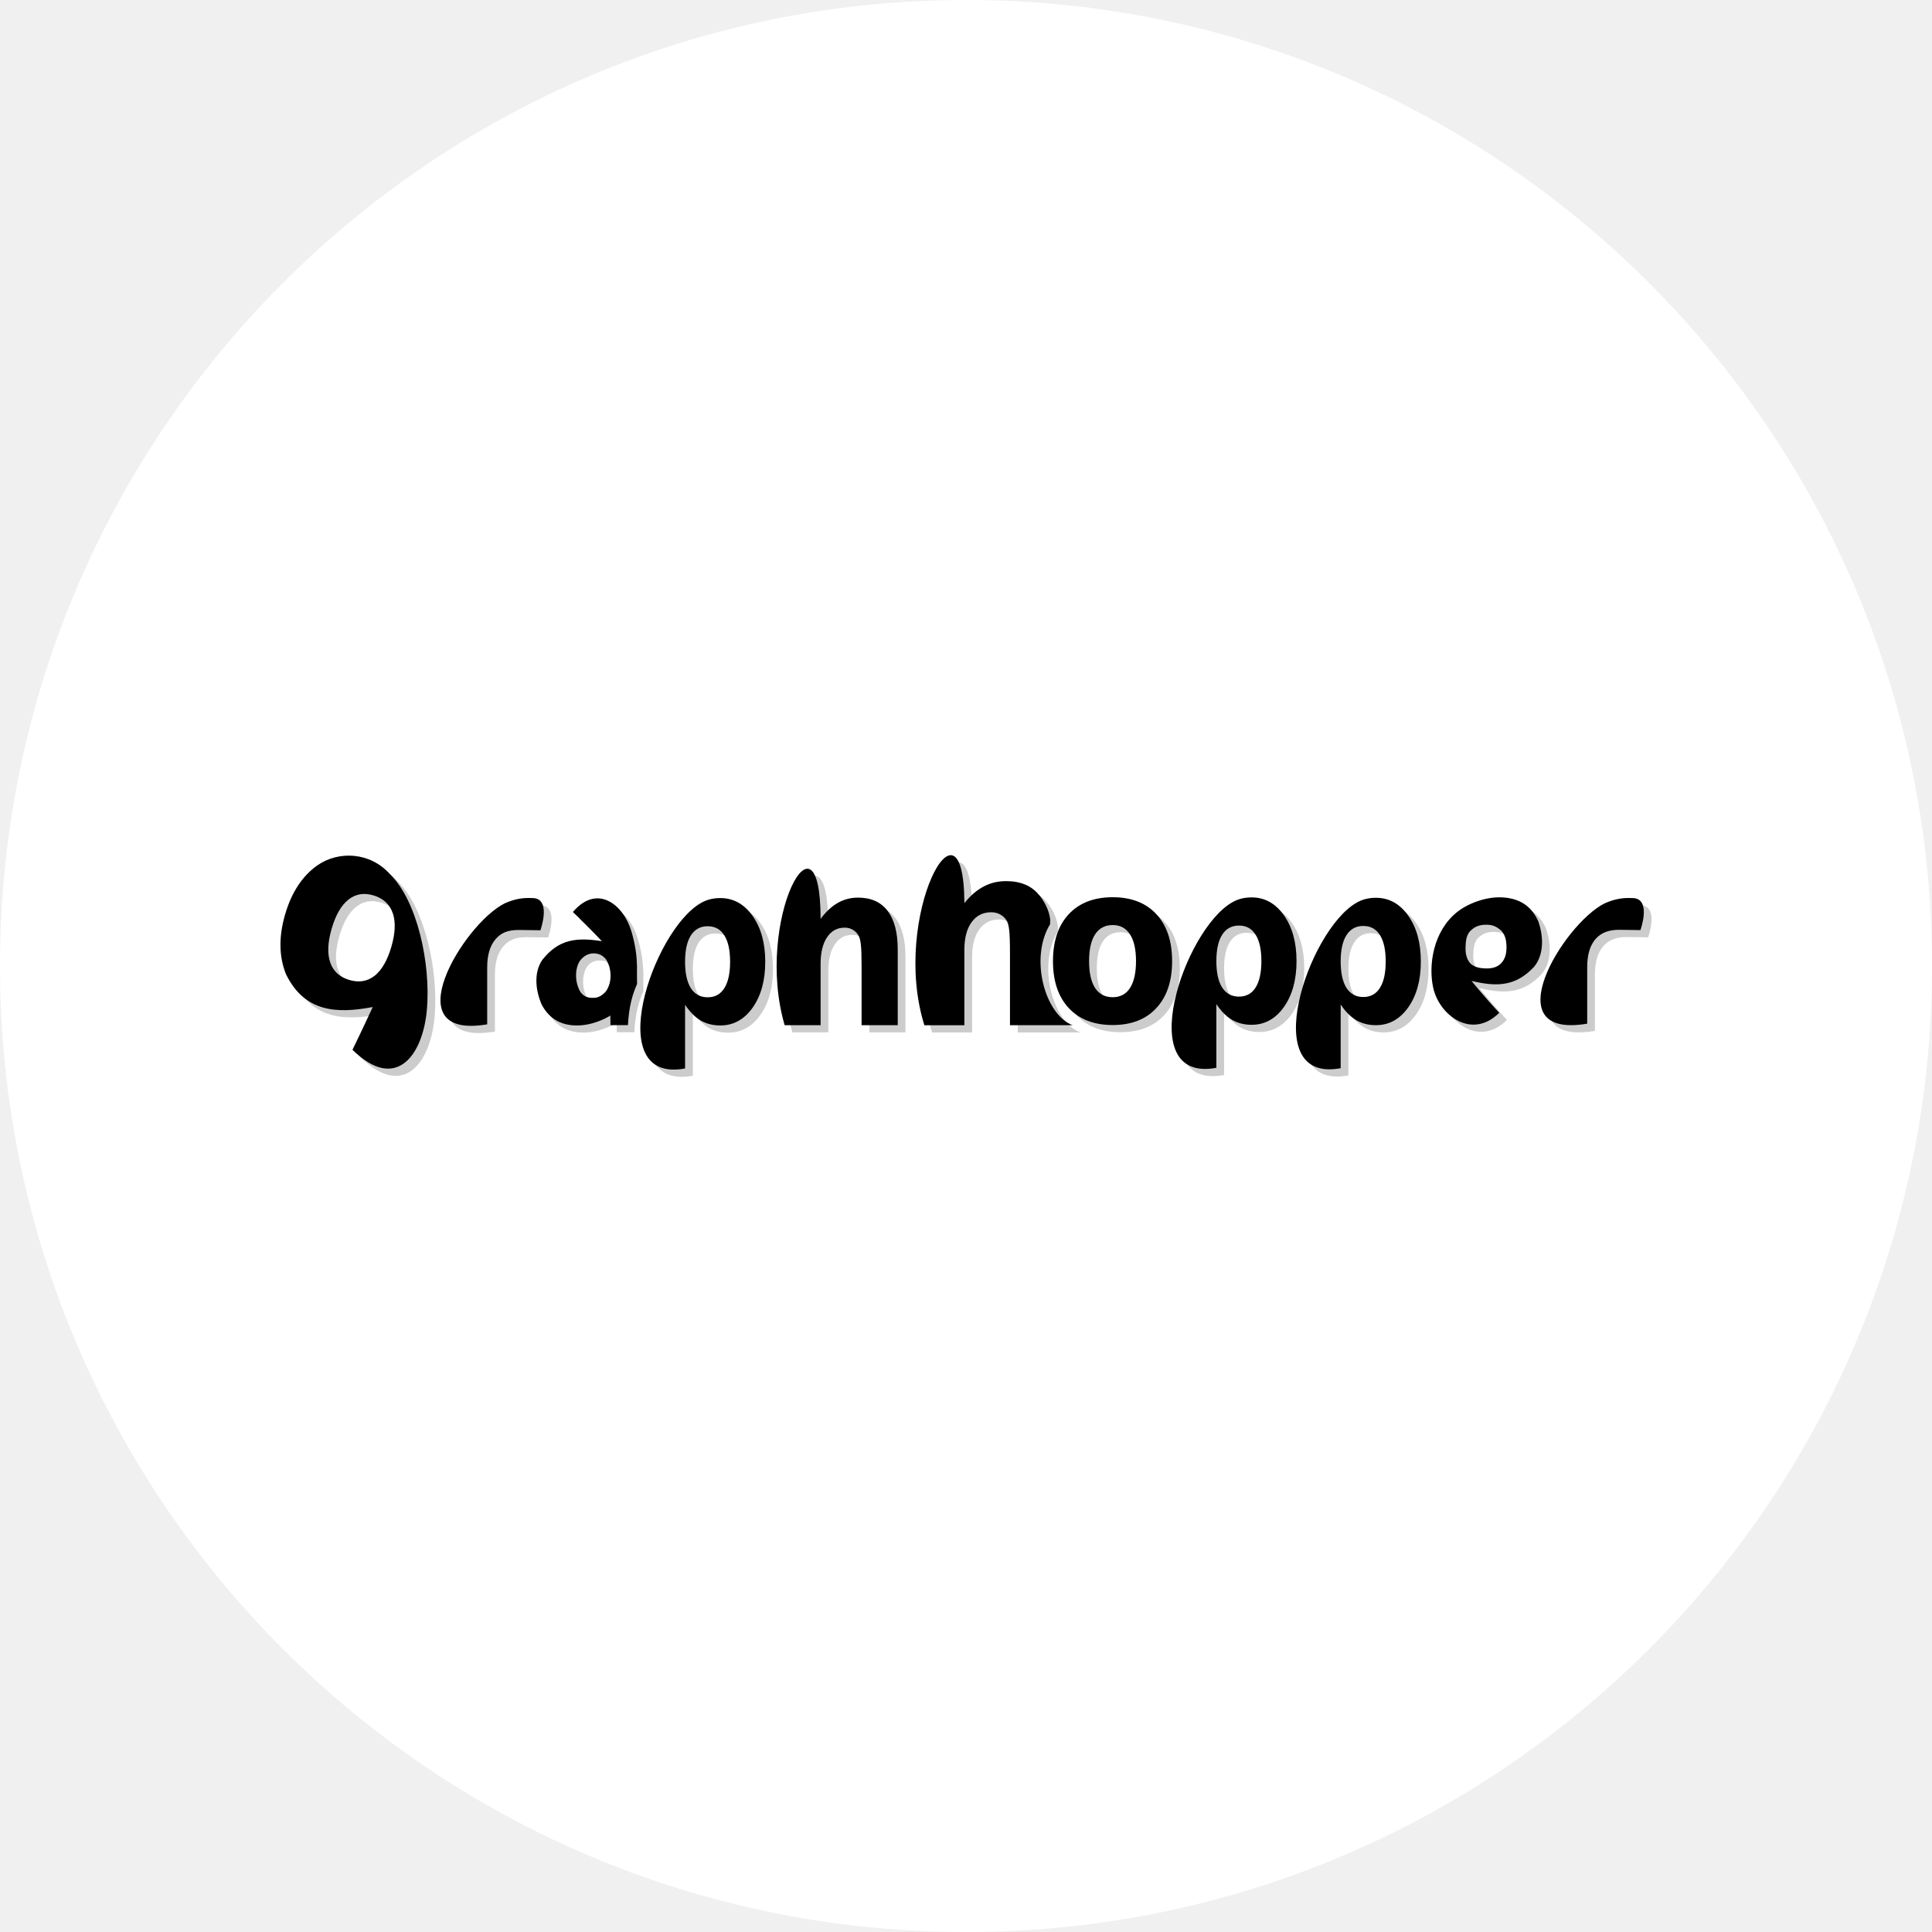
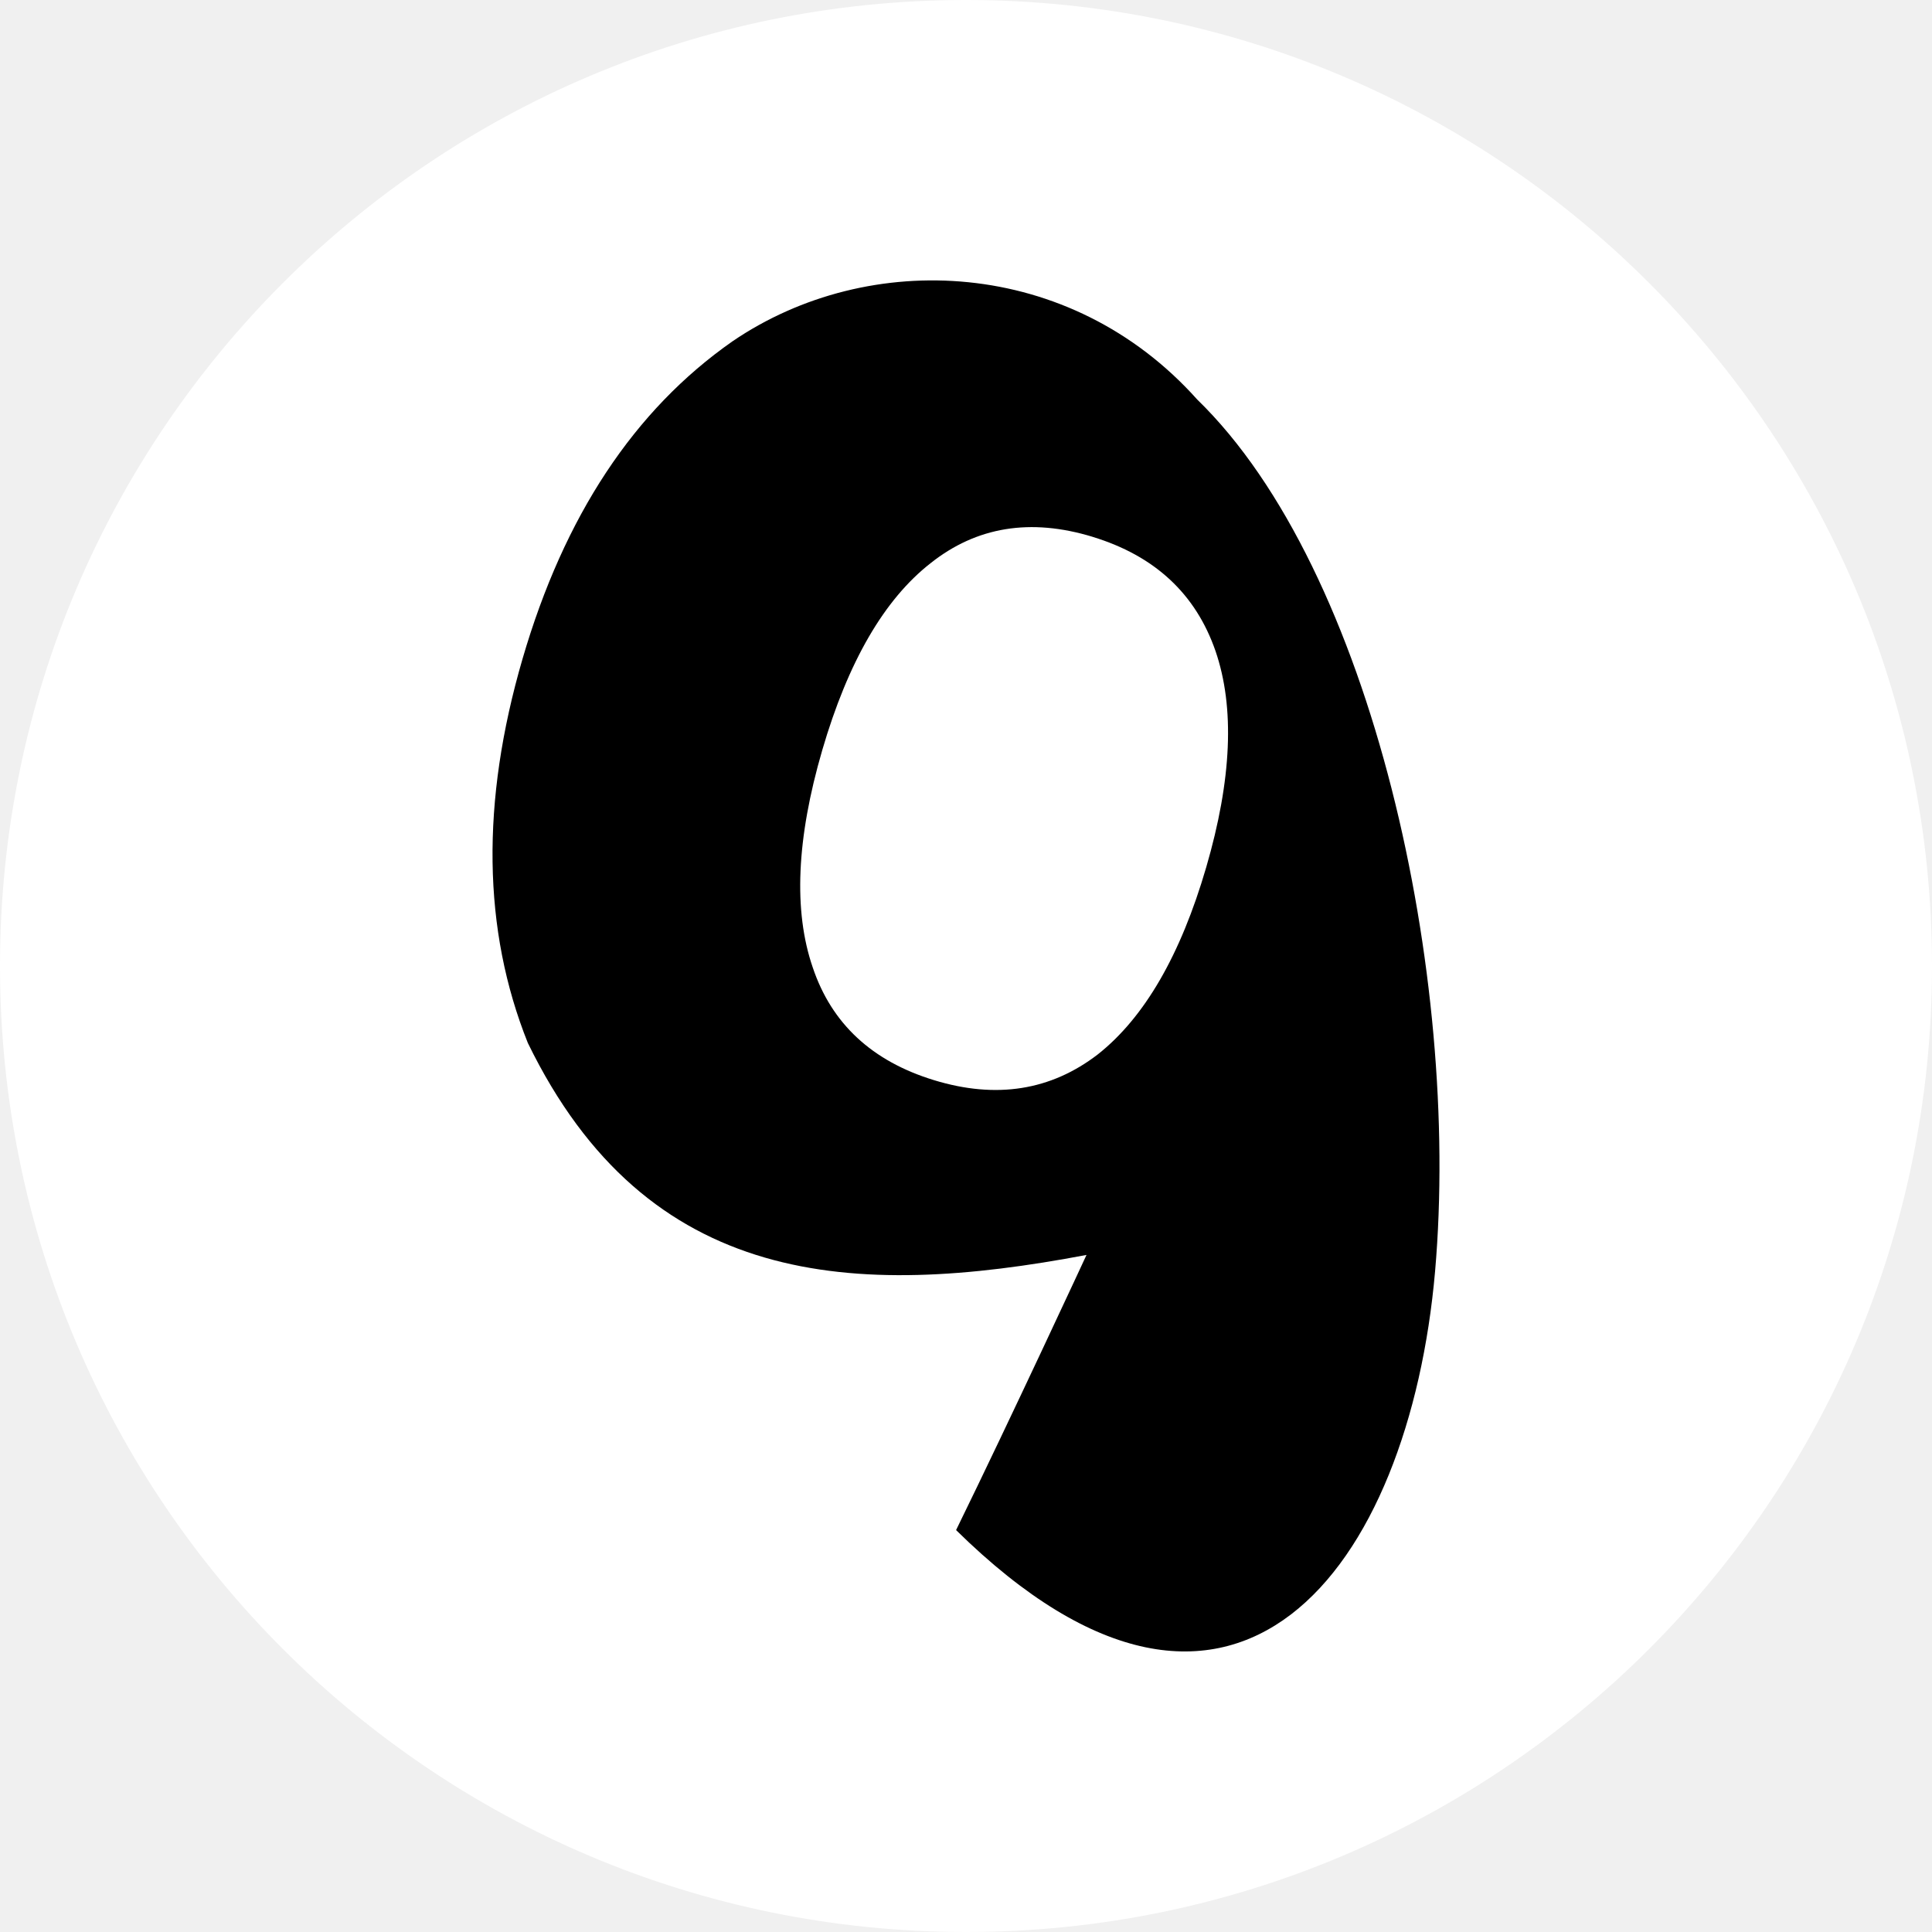
<svg xmlns="http://www.w3.org/2000/svg" width="62" height="62" viewBox="0 0 62 62" fill="none">
  <circle cx="31" cy="31" r="31" fill="#fff" />
-   <g fill="#000" transform="translate(9 27.444) scale(0.179545) translate(-105.909 -211.274)">
-     <g fill="#ccc">
-       <path d="m217.62 229.38v13.557h-6.462v-2.207-8.13c-2e-5 -1.948-0.042-3.287-0.126-4.015-0.072-0.729-0.203-1.266-0.395-1.61-0.251-0.464-0.592-0.822-1.023-1.073-0.431-0.265-0.921-0.398-1.472-0.398-1.34 3e-5 -2.393 0.576-3.159 1.729-0.766 1.14-1.149 2.723-1.149 4.751v10.953h-6.426c-5.456-18.695 6.406-40.603 6.426-19.003 0.969-1.299 1.998-2.253 3.087-2.862 1.089-0.623 2.291-0.934 3.608-0.934 2.321 2e-5 4.08 0.789 5.277 2.365 1.208 1.577 1.813 3.87 1.813 6.878" />
-       <path d="m244.85 224.9c-3.726 6.104-0.904 16.197 4.033 18.054l-11.202 8.4e-4v-4.399-8.432c-3e-5 -2.02-0.047-3.408-0.14-4.164-0.08-0.756-0.226-1.312-0.439-1.67-0.28-0.481-0.659-0.852-1.139-1.113-0.479-0.275-1.025-0.412-1.638-0.412-1.492 2e-5 -2.663 0.598-3.516 1.794-0.852 1.182-1.278 2.824-1.278 4.927v13.47h-7.151c-6.072-19.389 7.071-43.549 7.151-21.819 1.079-1.347 2.224-2.336 3.436-2.969 1.212-0.646 2.55-0.969 4.015-0.969 2.583 2e-5 4.541 0.818 5.873 2.453 0.797 0.858 1.881 2.741 2.018 4.471" />
-       <path d="m256.04 225.04c-1.372 2e-5 -2.422 0.557-3.148 1.671-0.715 1.101-1.072 2.694-1.072 4.779 0 2.085 0.357 3.684 1.072 4.798 0.726 1.101 1.776 1.651 3.148 1.651 1.349 0 2.381-0.55 3.096-1.651 0.715-1.114 1.072-2.713 1.072-4.798-1e-5 -2.085-0.357-3.678-1.072-4.779-0.715-1.114-1.747-1.671-3.096-1.671m0-4.973c3.333 2e-5 5.933 1.01 7.801 3.03 1.88 2.02 2.819 4.817 2.82 8.392-2e-5 3.574-0.94 6.371-2.82 8.392-1.868 2.02-4.468 3.03-7.801 3.03-3.344-1e-5 -5.962-1.01-7.853-3.03-1.88-2.02-2.82-4.817-2.82-8.392 0-3.574 0.94-6.371 2.82-8.392 1.891-2.02 4.509-3.03 7.853-3.03" />
-       <path d="m274.57 239.18v11.385c-14.984 2.813-5.88-24.53 2.784-29.547 1.019-0.607 2.19-0.91 3.514-0.91 2.343 2e-5 4.267 1.065 5.772 3.195 1.505 2.117 2.258 4.847 2.258 8.19-2e-5 3.343-0.753 6.08-2.258 8.21-1.505 2.117-3.429 3.175-5.772 3.175-1.324-1e-5 -2.496-0.297-3.514-0.891-1.019-0.607-1.947-1.542-2.784-2.808m4.04-14.038c-1.302 2e-5 -2.303 0.549-3.005 1.646-0.69 1.084-1.036 2.653-1.036 4.705-1e-5 2.052 0.345 3.627 1.036 4.724 0.702 1.084 1.703 1.626 3.005 1.626 1.302 0 2.292-0.542 2.971-1.626 0.69-1.084 1.036-2.659 1.036-4.724-2e-5 -2.065-0.345-3.64-1.036-4.724-0.679-1.084-1.669-1.626-2.971-1.626" />
-       <path d="m346.5 225.9c-1.797 1e-5 -3.228 0.538-4.204 1.701-0.964 1.15-1.445 2.803-1.445 4.96v10.116c-16.799 2.842-4.274-17.8 3.086-21.486 1.782-0.81 3.283-1.047 4.961-0.961 2.758-0.026 2.22 3.443 1.476 5.721" />
-       <path d="m317.63 222.69c1.806-1.43 5.043-2.78 8.148-2.589 3.656 0.225 5.387 2.172 6.334 4.279 1.025 2.938 0.94 6.068-0.748 8.114-3.247 3.473-6.535 3.639-11.171 2.538 0 0 1.979 2.507 4.938 5.691-4.888 4.869-10.733 0.475-11.814-4.518-0.861-3.975-0.024-10.079 4.314-13.515zm5.161 2.285c-1.542 0.029-2.232 0.518-2.936 1.228-0.658 0.813-0.71 1.812-0.748 2.874-0.05 1.406 0.409 2.368 0.903 2.869 0.794 0.706 1.846 0.851 2.922 0.849 1.035-2e-3 1.882-0.263 2.529-0.913 0.312-0.361 0.988-1.088 0.966-2.863-2e-3 -1.467-0.333-2.303-0.909-2.945-0.918-0.842-1.64-1.064-2.556-1.089" />
-       <path d="m149.89 225.93c-2.047 1e-5 -3.228 0.54-4.204 1.71-0.964 1.156-1.445 2.819-1.445 4.987v10.17c-16.799 2.857-4.274-17.896 3.086-21.602 1.782-0.814 3.283-1.053 4.961-0.966 2.758-0.026 2.22 3.461 1.476 5.752" />
-       <path d="m126.86 215.95c-3.53-3.949-9.117-4.201-12.908-1.616-2.728 1.907-4.671 4.846-5.829 8.818-1.158 3.972-1.109 7.527 0.148 10.666 3.316 6.812 9.043 7.113 15.514 5.886 0 0-2.094 4.522-3.622 7.641 7.77 7.645 12.589 1.003 13.302-7.188 0.714-8.192-1.733-19.477-6.605-24.207zm-2.905 3.813c1.725 0.526 2.862 1.582 3.412 3.169 0.539 1.567 0.453 3.57-0.258 6.008-0.711 2.438-1.714 4.17-3.009 5.194-1.306 1.005-2.821 1.244-4.545 0.718-1.725-0.526-2.849-1.57-3.373-3.133-0.539-1.567-0.451-3.578 0.264-6.031 0.716-2.454 1.718-4.185 3.009-5.194 1.276-1.014 2.776-1.258 4.5-0.732" />
-       <path d="m296.79 239.25v11.385c-14.984 2.813-5.88-24.53 2.784-29.547 1.019-0.607 2.19-0.91 3.514-0.91 2.343 2e-5 4.267 1.065 5.772 3.195 1.505 2.117 2.258 4.847 2.258 8.19-2e-5 3.343-0.753 6.08-2.258 8.21-1.505 2.117-3.429 3.175-5.772 3.175-1.324-1e-5 -2.496-0.297-3.514-0.891-1.019-0.607-1.947-1.542-2.784-2.808m4.04-14.038c-1.302 2e-5 -2.303 0.549-3.005 1.646-0.69 1.084-1.036 2.653-1.036 4.705-1e-5 2.052 0.345 3.627 1.036 4.724 0.702 1.084 1.703 1.626 3.005 1.626 1.302 0 2.292-0.542 2.971-1.626 0.69-1.084 1.036-2.659 1.036-4.724-2e-5 -2.065-0.345-3.64-1.036-4.724-0.679-1.084-1.669-1.626-2.971-1.626" />
-       <path d="m179.62 239.3v11.385c-14.984 2.813-5.88-24.53 2.784-29.547 1.019-0.607 2.19-0.91 3.514-0.91 2.343 2e-5 4.267 1.065 5.772 3.195 1.505 2.117 2.258 4.847 2.258 8.19-2e-5 3.343-0.753 6.08-2.258 8.21-1.505 2.117-3.429 3.175-5.772 3.175-1.324-1e-5 -2.496-0.297-3.514-0.891-1.019-0.607-1.947-1.542-2.784-2.808m4.04-14.038c-1.302 2e-5 -2.303 0.549-3.005 1.646-0.69 1.084-1.036 2.653-1.036 4.705-1e-5 2.052 0.345 3.627 1.036 4.724 0.702 1.084 1.703 1.626 3.005 1.626 1.302 0 2.292-0.542 2.971-1.626 0.69-1.084 1.036-2.659 1.036-4.724-2e-5 -2.065-0.345-3.64-1.036-4.724-0.679-1.084-1.669-1.626-2.971-1.626" />
-     </g>
-     <g>
-       <path d="m216.24 228.1v13.557h-6.462v-2.207-8.13c-2e-5 -1.948-0.042-3.287-0.126-4.015-0.072-0.729-0.203-1.266-0.395-1.61-0.251-0.464-0.592-0.822-1.023-1.073-0.431-0.265-0.921-0.398-1.472-0.398-1.34 3e-5 -2.393 0.576-3.159 1.729-0.766 1.14-1.149 2.723-1.149 4.751v10.953h-6.426c-5.456-18.695 6.406-40.603 6.426-19.003 0.969-1.299 1.998-2.253 3.087-2.862 1.089-0.623 2.291-0.934 3.608-0.934 2.321 2e-5 4.08 0.789 5.277 2.365 1.208 1.577 1.813 3.87 1.813 6.878" />
-       <path d="m243.47 223.61c-3.726 6.104-0.904 16.197 4.033 18.054l-11.202 8.4e-4v-4.399-8.432c-3e-5 -2.02-0.047-3.408-0.14-4.164-0.08-0.756-0.226-1.312-0.439-1.67-0.28-0.481-0.659-0.852-1.139-1.113-0.479-0.275-1.025-0.412-1.638-0.412-1.492 2e-5 -2.663 0.598-3.516 1.794-0.852 1.182-1.278 2.824-1.278 4.927v13.47h-7.151c-6.072-19.389 7.071-43.549 7.151-21.819 1.079-1.347 2.224-2.336 3.436-2.969 1.212-0.646 2.55-0.969 4.015-0.969 2.583 2e-5 4.541 0.818 5.873 2.453 0.797 0.858 1.881 2.741 2.018 4.471" />
-       <path d="m254.66 223.76c-1.372 2e-5 -2.422 0.557-3.148 1.671-0.715 1.101-1.072 2.694-1.072 4.779 0 2.085 0.357 3.684 1.072 4.798 0.726 1.101 1.776 1.651 3.148 1.651 1.349 0 2.381-0.55 3.096-1.651 0.715-1.114 1.072-2.713 1.072-4.798-1e-5 -2.085-0.357-3.678-1.072-4.779-0.715-1.114-1.747-1.671-3.096-1.671m0-4.973c3.333 2e-5 5.933 1.01 7.801 3.03 1.88 2.02 2.819 4.817 2.82 8.392-2e-5 3.574-0.94 6.371-2.82 8.392-1.868 2.02-4.468 3.03-7.801 3.03-3.344-1e-5 -5.962-1.01-7.853-3.03-1.88-2.02-2.82-4.817-2.82-8.392 0-3.574 0.94-6.371 2.82-8.392 1.891-2.02 4.509-3.03 7.853-3.03" />
-       <path d="m273.19 237.89v11.385c-14.984 2.813-5.88-24.53 2.784-29.547 1.019-0.607 2.19-0.91 3.514-0.91 2.343 2e-5 4.267 1.065 5.772 3.195 1.505 2.117 2.258 4.847 2.258 8.19-2e-5 3.343-0.753 6.08-2.258 8.21-1.505 2.117-3.429 3.175-5.772 3.175-1.324-1e-5 -2.496-0.297-3.514-0.891-1.019-0.607-1.947-1.542-2.784-2.808m4.04-14.038c-1.302 2e-5 -2.303 0.549-3.005 1.646-0.69 1.084-1.036 2.653-1.036 4.705-1e-5 2.052 0.345 3.627 1.036 4.724 0.702 1.084 1.703 1.626 3.005 1.626 1.302 0 2.292-0.542 2.971-1.626 0.69-1.084 1.036-2.659 1.036-4.724-2e-5 -2.065-0.345-3.64-1.036-4.724-0.679-1.084-1.669-1.626-2.971-1.626" />
-       <path d="m345.12 224.61c-1.797 1e-5 -3.228 0.538-4.204 1.701-0.964 1.15-1.445 2.803-1.445 4.96v10.116c-16.799 2.842-4.274-17.8 3.086-21.486 1.782-0.81 3.283-1.047 4.961-0.961 2.758-0.026 2.22 3.443 1.476 5.721" />
-       <path d="m316.25 221.41c1.806-1.43 5.043-2.78 8.148-2.589 3.656 0.225 5.387 2.172 6.334 4.279 1.025 2.938 0.94 6.068-0.748 8.114-3.247 3.473-6.535 3.639-11.171 2.538 0 0 1.979 2.507 4.938 5.691-4.888 4.869-10.733 0.475-11.814-4.518-0.861-3.975-0.024-10.079 4.314-13.515zm5.161 2.285c-1.542 0.029-2.232 0.518-2.936 1.228-0.658 0.813-0.71 1.812-0.748 2.874-0.05 1.406 0.409 2.368 0.903 2.869 0.794 0.706 1.846 0.851 2.922 0.849 1.035-2e-3 1.882-0.263 2.529-0.913 0.312-0.361 0.988-1.088 0.966-2.863-2e-3 -1.467-0.333-2.303-0.909-2.945-0.918-0.842-1.64-1.064-2.556-1.089" />
-       <path d="m148.51 224.64c-2.047 1e-5 -3.228 0.54-4.204 1.71-0.964 1.156-1.445 2.819-1.445 4.987v10.17c-16.799 2.857-4.274-17.896 3.086-21.602 1.782-0.814 3.283-1.053 4.961-0.966 2.758-0.026 2.22 3.461 1.476 5.752" />
-       <path d="m125.48 214.66c-3.53-3.949-9.117-4.201-12.908-1.616-2.728 1.907-4.671 4.846-5.829 8.818-1.158 3.972-1.109 7.527 0.148 10.666 3.316 6.812 9.043 7.113 15.514 5.886 0 0-2.094 4.522-3.622 7.641 7.77 7.645 12.589 1.003 13.302-7.188 0.714-8.192-1.733-19.477-6.605-24.207zm-2.905 3.813c1.725 0.526 2.862 1.582 3.412 3.169 0.539 1.567 0.453 3.57-0.258 6.008-0.711 2.438-1.714 4.17-3.009 5.194-1.306 1.005-2.821 1.244-4.545 0.718-1.725-0.526-2.849-1.57-3.373-3.133-0.539-1.567-0.451-3.578 0.264-6.031 0.716-2.454 1.718-4.185 3.009-5.194 1.276-1.014 2.776-1.258 4.5-0.732" />
-       <path d="m295.41 237.96v11.385c-14.984 2.813-5.88-24.53 2.784-29.547 1.019-0.607 2.19-0.91 3.514-0.91 2.343 2e-5 4.267 1.065 5.772 3.195 1.505 2.117 2.258 4.847 2.258 8.19-2e-5 3.343-0.753 6.08-2.258 8.21-1.505 2.117-3.429 3.175-5.772 3.175-1.324-1e-5 -2.496-0.297-3.514-0.891-1.019-0.607-1.947-1.542-2.784-2.808m4.04-14.038c-1.302 2e-5 -2.303 0.549-3.005 1.646-0.69 1.084-1.036 2.653-1.036 4.705-1e-5 2.052 0.345 3.627 1.036 4.724 0.702 1.084 1.703 1.626 3.005 1.626 1.302 0 2.292-0.542 2.971-1.626 0.69-1.084 1.036-2.659 1.036-4.724-2e-5 -2.065-0.345-3.64-1.036-4.724-0.679-1.084-1.669-1.626-2.971-1.626" />
-       <path d="m178.23 238.01v11.385c-14.984 2.813-5.88-24.53 2.784-29.547 1.019-0.607 2.19-0.91 3.514-0.91 2.343 2e-5 4.267 1.065 5.772 3.195 1.505 2.117 2.258 4.847 2.258 8.19-2e-5 3.343-0.753 6.08-2.258 8.21-1.505 2.117-3.429 3.175-5.772 3.175-1.324-1e-5 -2.496-0.297-3.514-0.891-1.019-0.607-1.947-1.542-2.784-2.808m4.04-14.038c-1.302 2e-5 -2.303 0.549-3.005 1.646-0.69 1.084-1.036 2.653-1.036 4.705-1e-5 2.052 0.345 3.627 1.036 4.724 0.702 1.084 1.703 1.626 3.005 1.626 1.302 0 2.292-0.542 2.971-1.626 0.69-1.084 1.036-2.659 1.036-4.724-2e-5 -2.065-0.345-3.64-1.036-4.724-0.679-1.084-1.669-1.626-2.971-1.626" />
-     </g>
-     <g transform="translate(1.1318 1.274)" fill="#ccc">
-       <path d="m166.74 238.57c-1.645 1.535-4.682 3.097-7.702 3.137-3.557 0.047-5.374-1.737-6.442-3.735-1.205-2.807-1.349-5.884 0.137-8.014 2.893-3.644 6.065-4.048 10.634-3.308 0 0-2.098-2.315-5.193-5.221 4.381-5.134 9.077-1.296 10.485 3.523 1.121 3.837 2.034 9.931-1.919 13.619zm-4.851-1.802c0.834 0.015 1.593-0.453 2.223-1.2 0.578-0.845 0.824-1.86 0.798-2.905-0.021-0.851-0.193-1.637-0.676-2.562-0.601-0.916-1.411-1.263-2.328-1.276-1.005-0.014-1.647 0.302-2.227 0.987-0.884 1.073-1.205 3.575-0.135 5.607 0.449 0.759 1.048 1.394 2.218 1.352" />
-       <path d="m169.62 230.83 0.028 3.465c-0.773 1.761-1.44 3.842-1.63 7.354h-3.122l-0.044-2.606 0.882-7.867" />
-     </g>
-     <g>
-       <path d="m166.74 238.57c-1.645 1.535-4.682 3.097-7.702 3.137-3.557 0.047-5.374-1.737-6.442-3.735-1.205-2.807-1.349-5.884 0.137-8.014 2.893-3.644 6.065-4.048 10.634-3.308 0 0-2.098-2.315-5.193-5.221 4.381-5.134 9.077-1.296 10.485 3.523 1.121 3.837 2.034 9.931-1.919 13.619zm-4.851-1.802c0.834 0.015 1.593-0.453 2.223-1.2 0.578-0.845 0.824-1.86 0.798-2.905-0.021-0.851-0.193-1.637-0.676-2.562-0.601-0.916-1.411-1.263-2.328-1.276-1.005-0.014-1.772 0.49-2.352 1.175-0.884 1.073-1.205 3.513-0.135 5.545 0.449 0.759 1.173 1.269 2.343 1.227" />
-       <path d="m169.62 230.83 0.028 3.465c-0.773 1.761-1.44 3.842-1.63 7.354h-3.122l-0.044-2.606 0.882-7.867" />
-     </g>
+   <g fill="#000" transform="translate(-106.584 -235.239) scale(1.1556)">
+     <path d="m125.48 214.66c-3.53-3.949-9.117-4.201-12.908-1.616-2.728 1.907-4.671 4.846-5.829 8.818-1.158 3.972-1.109 7.527 0.148 10.666 3.316 6.812 9.043 7.113 15.514 5.886 0 0-2.094 4.522-3.622 7.641 7.77 7.645 12.589 1.003 13.302-7.188 0.714-8.192-1.733-19.477-6.605-24.207zm-2.905 3.813c1.725 0.526 2.862 1.582 3.412 3.169 0.539 1.567 0.453 3.57-0.258 6.008-0.711 2.438-1.714 4.17-3.009 5.194-1.306 1.005-2.821 1.244-4.545 0.718-1.725-0.526-2.849-1.57-3.373-3.133-0.539-1.567-0.451-3.578 0.264-6.031 0.716-2.454 1.718-4.185 3.009-5.194 1.276-1.014 2.776-1.258 4.5-0.732" />
  </g>
</svg>
